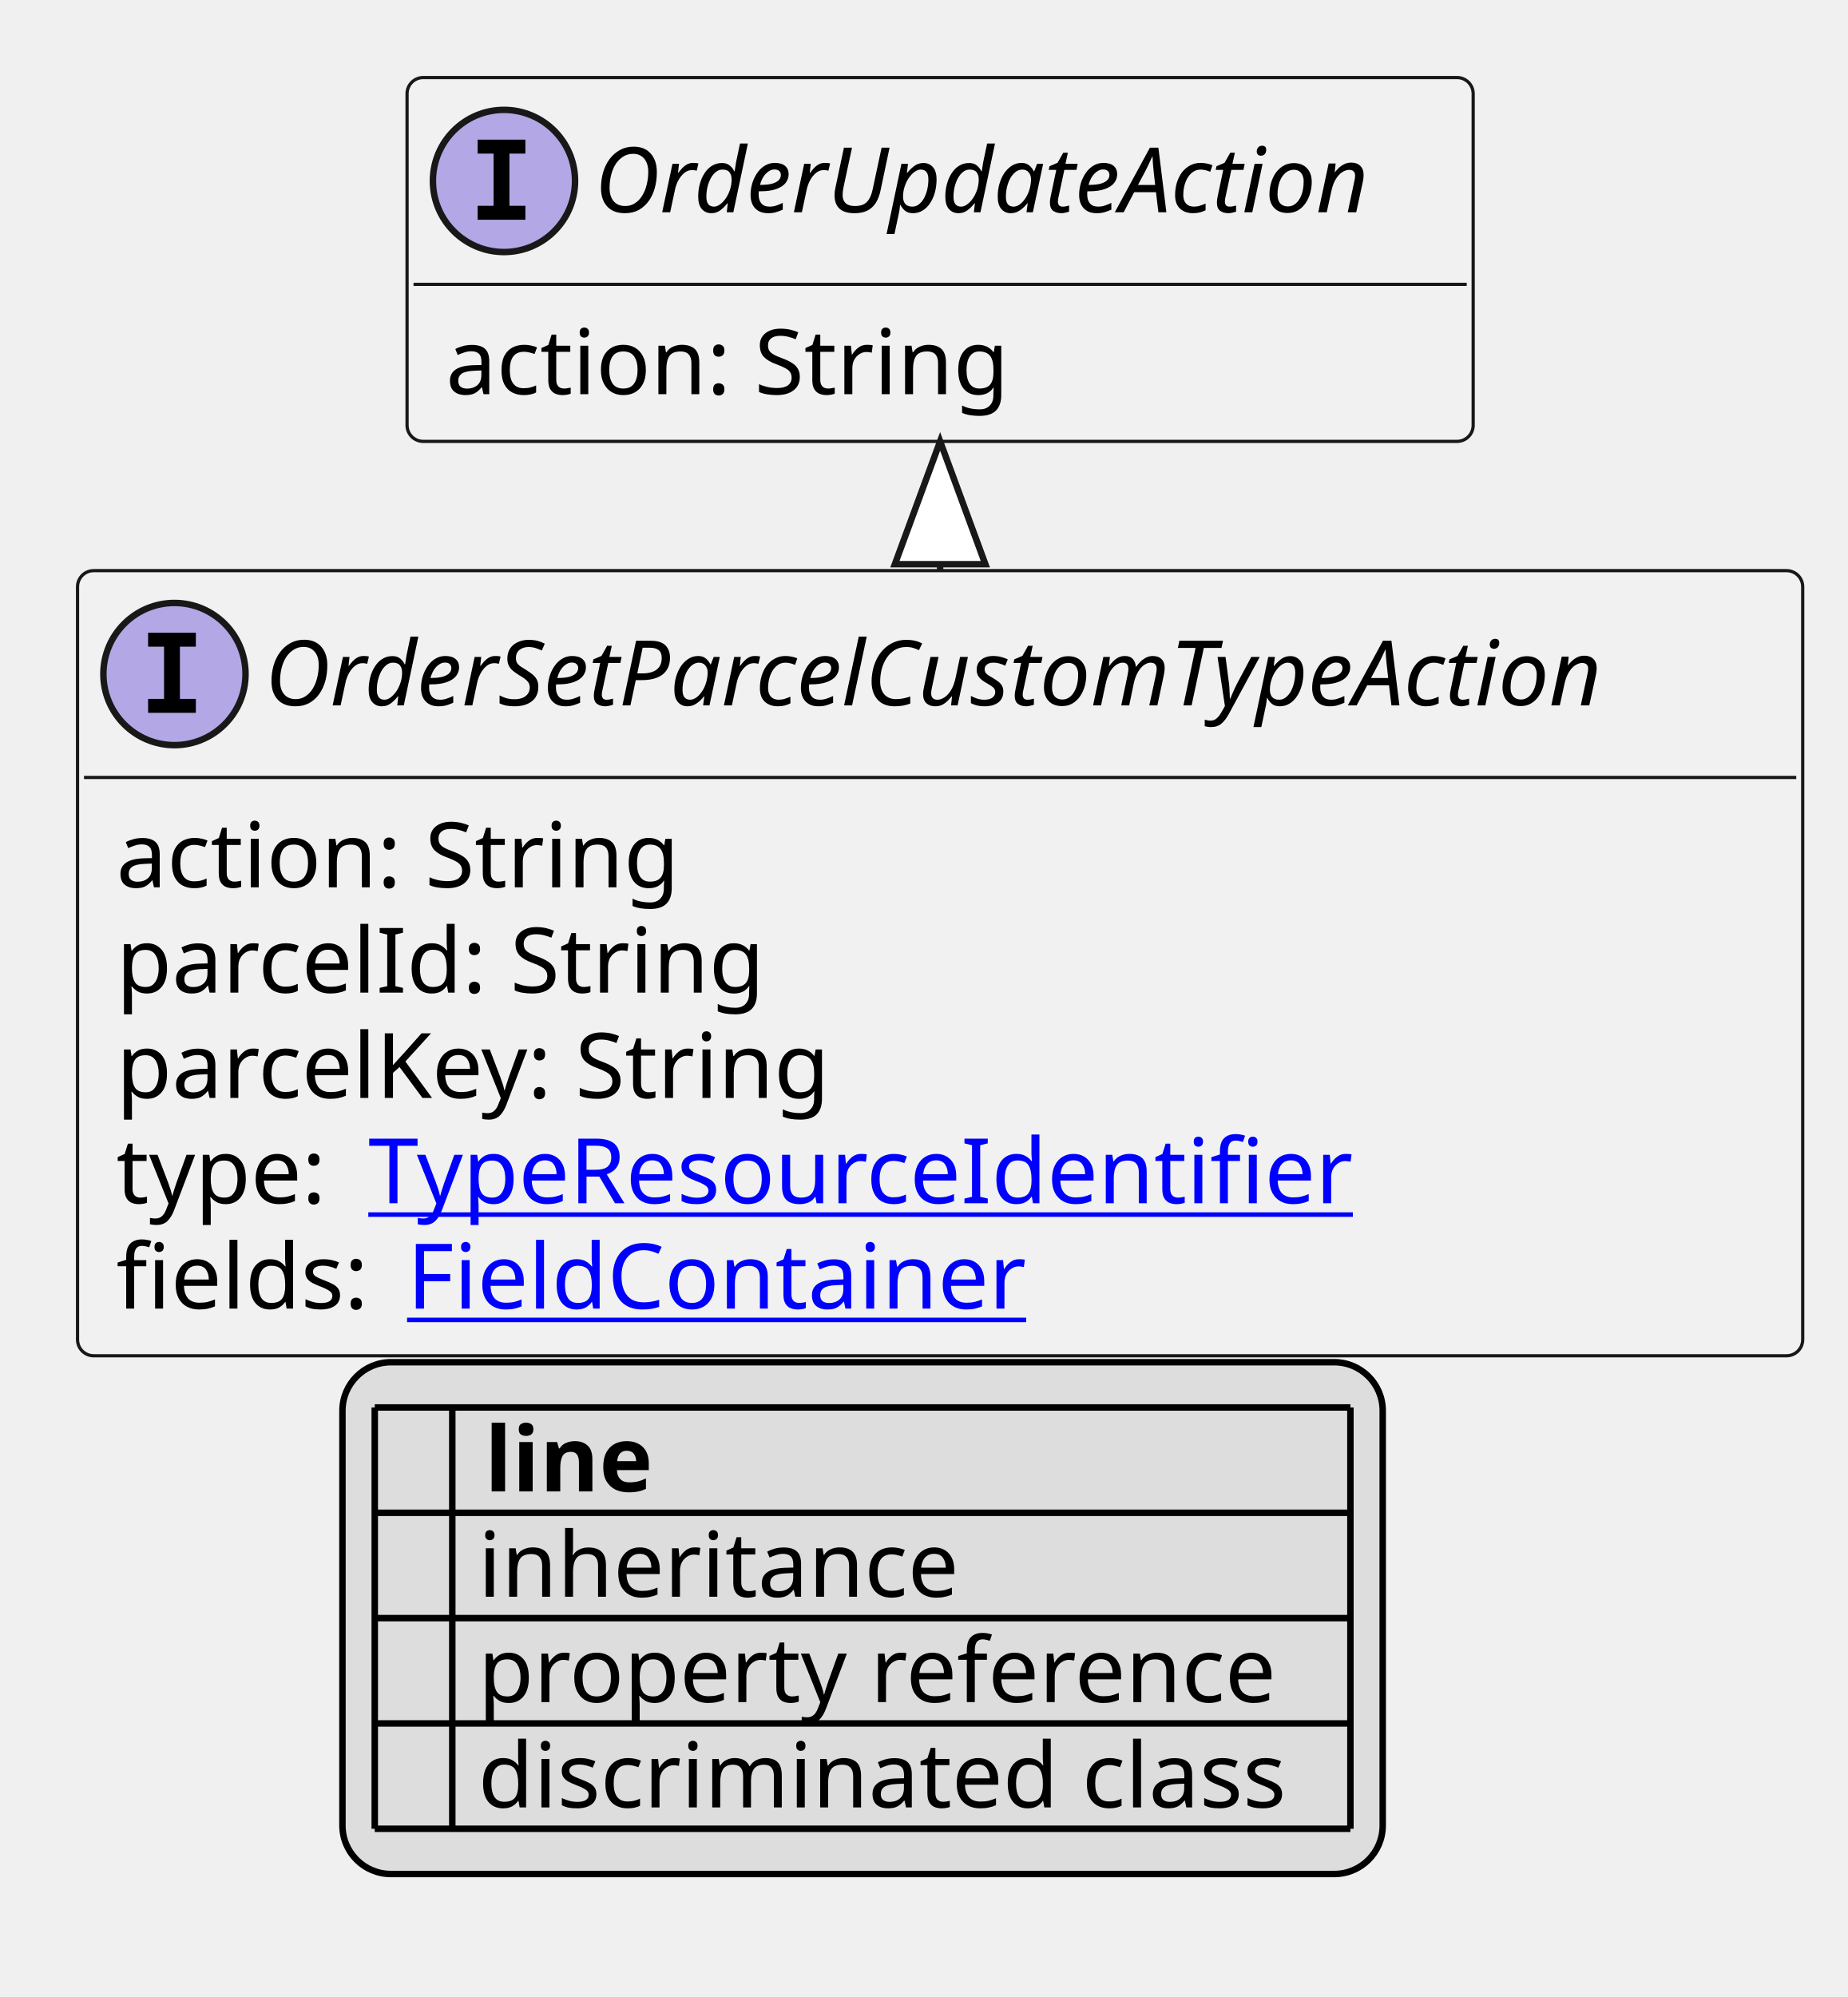
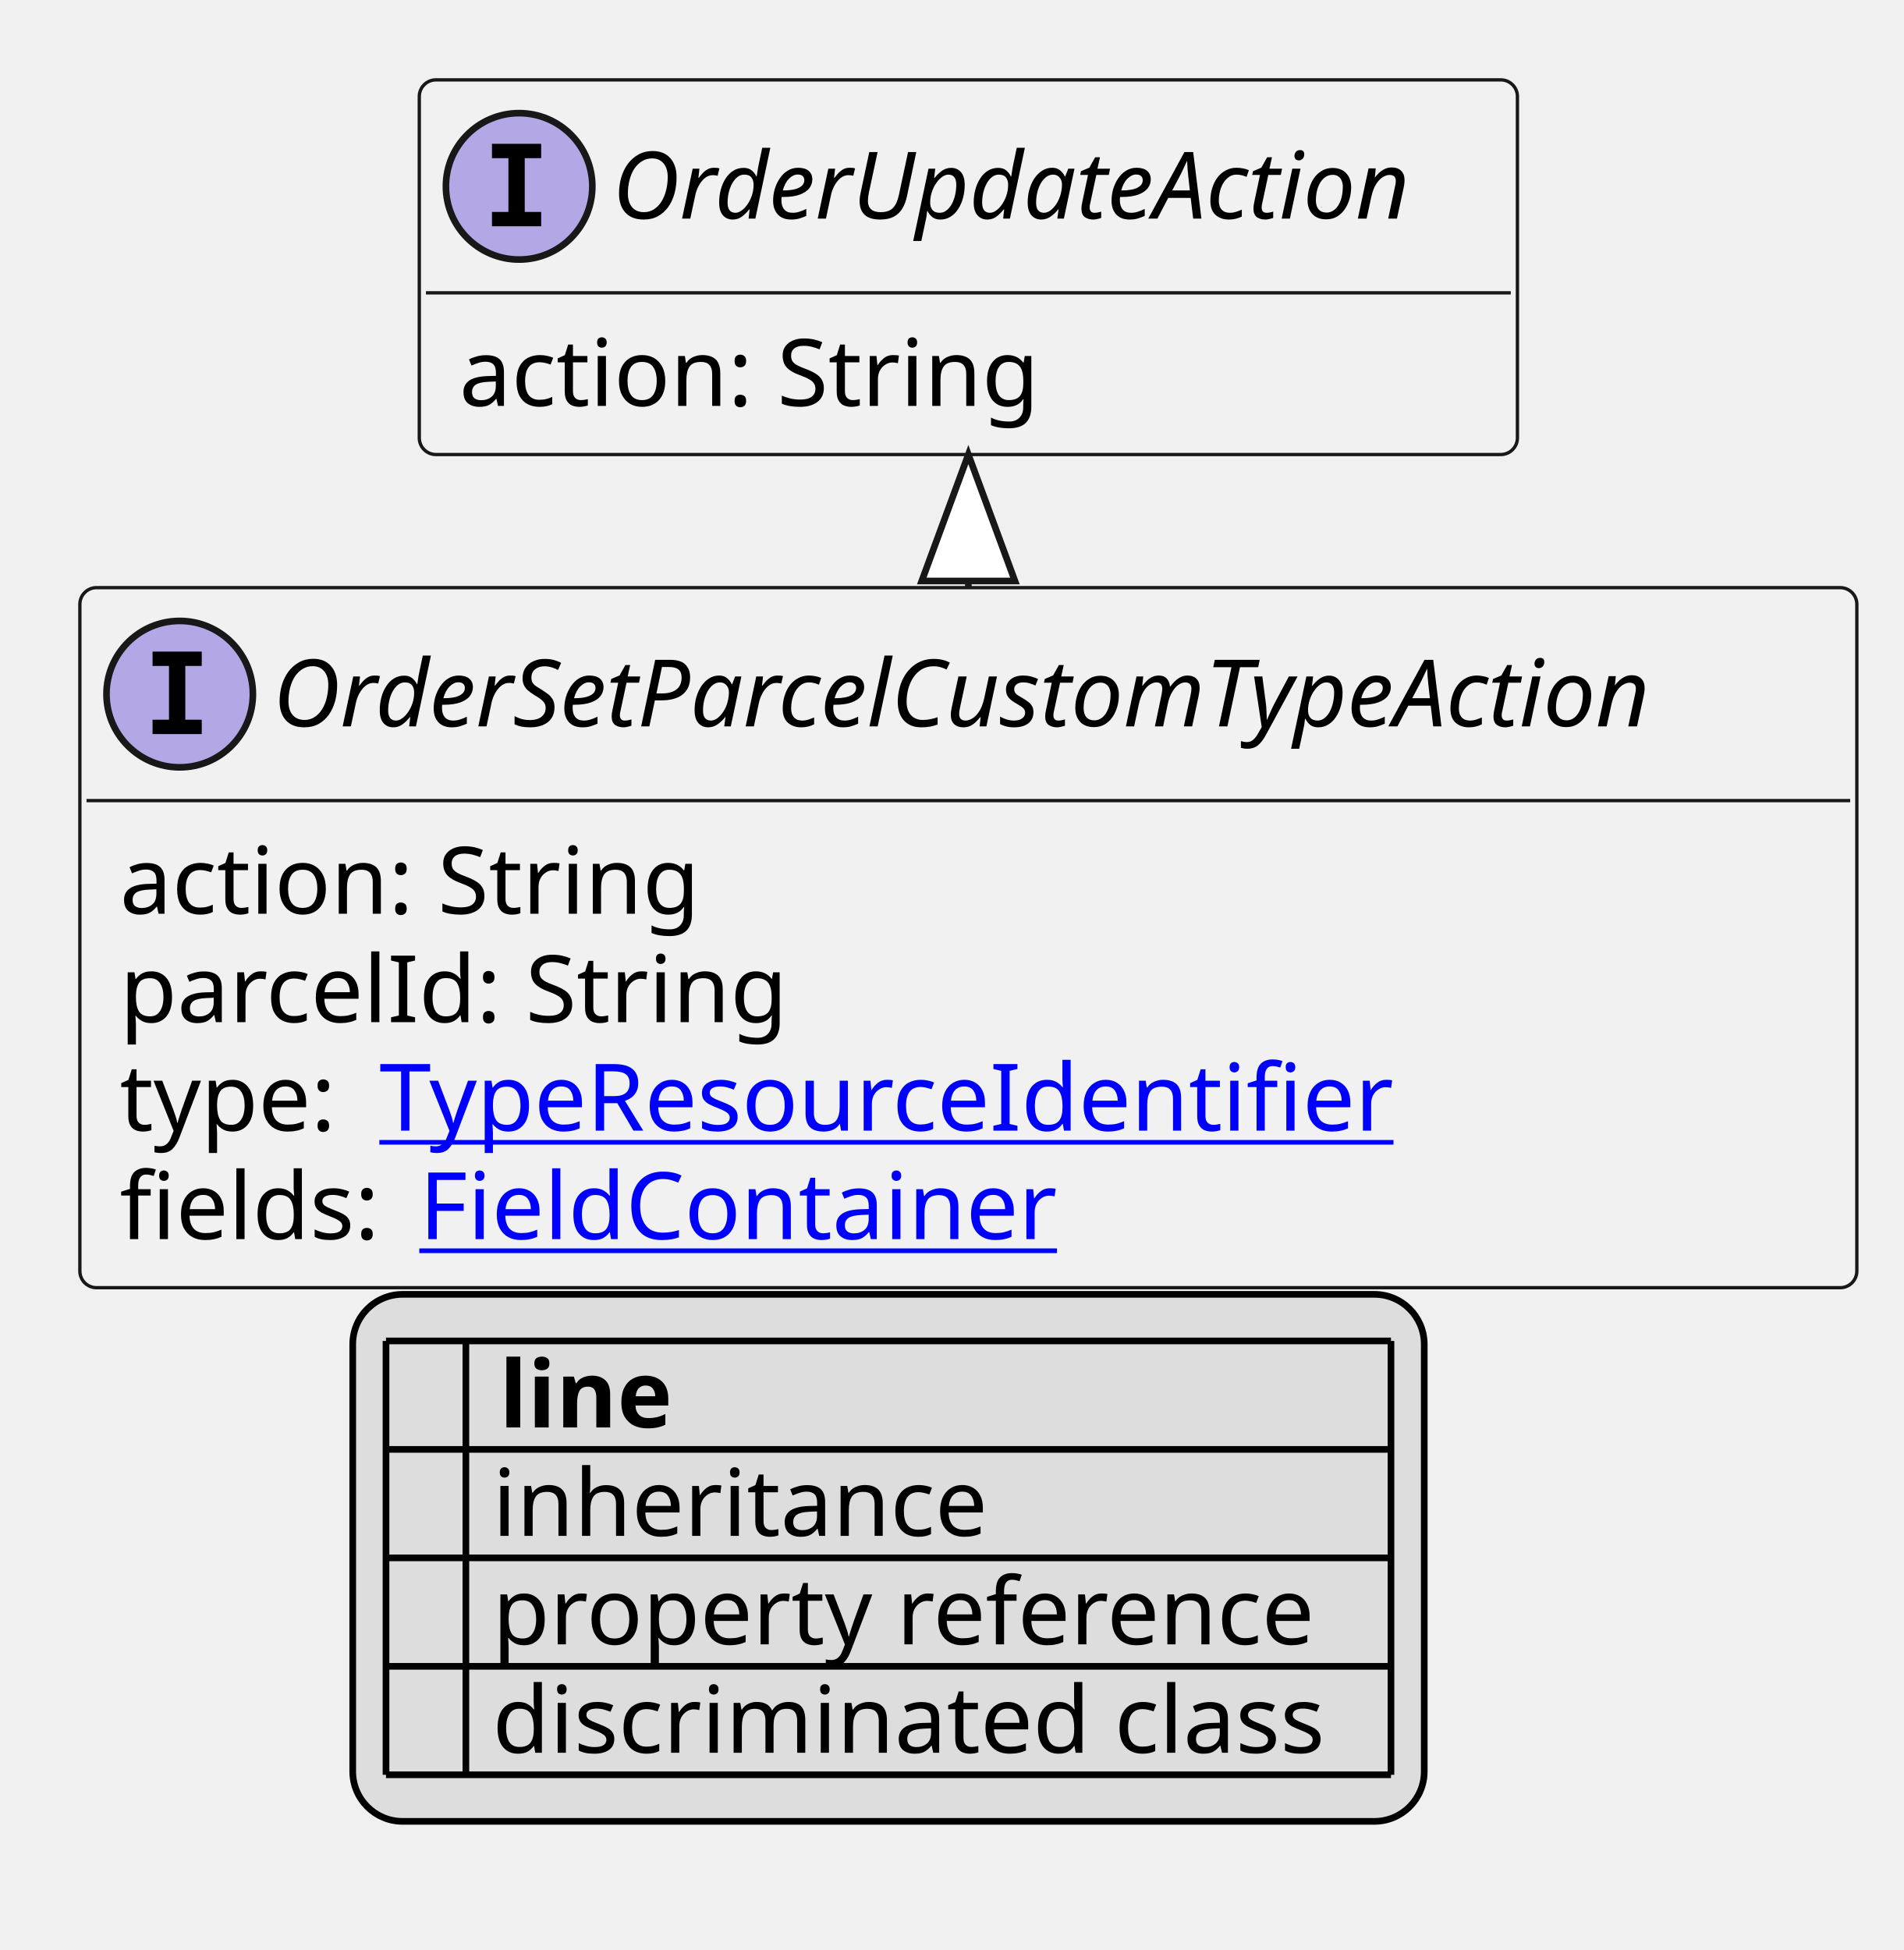
- <svg xmlns="http://www.w3.org/2000/svg" xmlns:xlink="http://www.w3.org/1999/xlink" contentStyleType="text/css" height="309px" preserveAspectRatio="none" style="width:286px;height:309px;background:#FFFFFF;" version="1.1" viewBox="0 0 286 309" width="286px" zoomAndPan="magnify">
+ <svg xmlns="http://www.w3.org/2000/svg" xmlns:xlink="http://www.w3.org/1999/xlink" contentStyleType="text/css" height="293px" preserveAspectRatio="none" style="width:286px;height:293px;background:#FFFFFF;" version="1.1" viewBox="0 0 286 293" width="286px" zoomAndPan="magnify">
  <defs>
-     <filter height="1" id="bqcvveykk5dnv0" width="1" x="0" y="0">
+     <filter height="1" id="b181jgh906afwl0" width="1" x="0" y="0">
      <feFlood flood-color="#000000" result="flood" />
      <feComposite in="SourceGraphic" in2="flood" operator="over" />
    </filter>
-     <filter height="1" id="bqcvveykk5dnv1" width="1" x="0" y="0">
+     <filter height="1" id="b181jgh906afwl1" width="1" x="0" y="0">
      <feFlood flood-color="#008000" result="flood" />
      <feComposite in="SourceGraphic" in2="flood" operator="over" />
    </filter>
-     <filter height="1" id="bqcvveykk5dnv2" width="1" x="0" y="0">
+     <filter height="1" id="b181jgh906afwl2" width="1" x="0" y="0">
      <feFlood flood-color="#0000FF" result="flood" />
      <feComposite in="SourceGraphic" in2="flood" operator="over" />
    </filter>
  </defs>
  <g>
    <a href="OrderSetParcelCustomTypeAction.svg" target="_top" title="OrderSetParcelCustomTypeAction.svg" xlink:actuate="onRequest" xlink:href="OrderSetParcelCustomTypeAction.svg" xlink:show="new" xlink:title="OrderSetParcelCustomTypeAction.svg" xlink:type="simple">
      <g id="elem_OrderSetParcelCustomTypeAction">
-         <rect codeLine="10" fill="#F1F1F1" height="121.484" id="OrderSetParcelCustomTypeAction" rx="2.5" ry="2.5" style="stroke:#181818;stroke-width:0.5;" width="267" x="12" y="88.297" />
+         <rect codeLine="10" fill="#F1F1F1" height="105.188" id="OrderSetParcelCustomTypeAction" rx="2.5" ry="2.5" style="stroke:#181818;stroke-width:0.5;" width="267" x="12" y="88.297" />
        <ellipse cx="27" cy="104.297" fill="#B4A7E5" rx="11" ry="11" style="stroke:#181818;stroke-width:1.0;" />
        <path d="M22.922,100.062 L22.922,97.906 L30.312,97.906 L30.312,100.062 L27.844,100.062 L27.844,108.141 L30.312,108.141 L30.312,110.297 L22.922,110.297 L22.922,108.141 L25.391,108.141 L25.391,100.062 L22.922,100.062 Z " fill="#000000" />
        <text fill="#000000" font-family="sans-serif" font-size="14" font-style="italic" lengthAdjust="spacing" textLength="235" x="41" y="109.144">OrderSetParcelCustomTypeAction</text>
        <line style="stroke:#181818;stroke-width:0.5;" x1="13" x2="278" y1="120.297" y2="120.297" />
        <text fill="#000000" font-family="sans-serif" font-size="14" lengthAdjust="spacing" textLength="91" x="18" y="137.292">action: String</text>
        <text fill="#000000" font-family="sans-serif" font-size="14" lengthAdjust="spacing" textLength="103" x="18" y="153.589">parcelId: String</text>
-         <text fill="#000000" font-family="sans-serif" font-size="14" lengthAdjust="spacing" textLength="116" x="18" y="169.886">parcelKey: String</text>
-         <text fill="#000000" font-family="sans-serif" font-size="14" lengthAdjust="spacing" textLength="35" x="18" y="186.183">type:</text>
+         <text fill="#000000" font-family="sans-serif" font-size="14" lengthAdjust="spacing" textLength="35" x="18" y="169.886">type:</text>
        <a href="TypeResourceIdentifier.svg" target="_top" title="TypeResourceIdentifier.svg" xlink:actuate="onRequest" xlink:href="TypeResourceIdentifier.svg" xlink:show="new" xlink:title="TypeResourceIdentifier.svg" xlink:type="simple">
-           <text fill="#0000FF" font-family="sans-serif" font-size="14" lengthAdjust="spacing" text-decoration="underline" textLength="160" x="57" y="186.183">TypeResourceIdentifier</text>
+           <text fill="#0000FF" font-family="sans-serif" font-size="14" lengthAdjust="spacing" text-decoration="underline" textLength="160" x="57" y="169.886">TypeResourceIdentifier</text>
        </a>
-         <text fill="#000000" font-family="sans-serif" font-size="14" lengthAdjust="spacing" textLength="41" x="18" y="202.48">fields:</text>
+         <text fill="#000000" font-family="sans-serif" font-size="14" lengthAdjust="spacing" textLength="41" x="18" y="186.183">fields:</text>
        <a href="FieldContainer.svg" target="_top" title="FieldContainer.svg" xlink:actuate="onRequest" xlink:href="FieldContainer.svg" xlink:show="new" xlink:title="FieldContainer.svg" xlink:type="simple">
-           <text fill="#0000FF" font-family="sans-serif" font-size="14" lengthAdjust="spacing" text-decoration="underline" textLength="99" x="63" y="202.48">FieldContainer</text>
+           <text fill="#0000FF" font-family="sans-serif" font-size="14" lengthAdjust="spacing" text-decoration="underline" textLength="99" x="63" y="186.183">FieldContainer</text>
        </a>
      </g>
    </a>
    <a href="OrderUpdateAction.svg" target="_top" title="OrderUpdateAction.svg" xlink:actuate="onRequest" xlink:href="OrderUpdateAction.svg" xlink:show="new" xlink:title="OrderUpdateAction.svg" xlink:type="simple">
      <g id="elem_OrderUpdateAction">
-         <rect codeLine="17" fill="#F1F1F1" height="56.297" id="OrderUpdateAction" rx="2.5" ry="2.5" style="stroke:#181818;stroke-width:0.5;" width="165" x="63" y="12" />
+         <rect codeLine="16" fill="#F1F1F1" height="56.297" id="OrderUpdateAction" rx="2.5" ry="2.5" style="stroke:#181818;stroke-width:0.5;" width="165" x="63" y="12" />
        <ellipse cx="78" cy="28" fill="#B4A7E5" rx="11" ry="11" style="stroke:#181818;stroke-width:1.0;" />
        <path d="M73.922,23.766 L73.922,21.609 L81.312,21.609 L81.312,23.766 L78.844,23.766 L78.844,31.844 L81.312,31.844 L81.312,34 L73.922,34 L73.922,31.844 L76.391,31.844 L76.391,23.766 L73.922,23.766 Z " fill="#000000" />
        <text fill="#000000" font-family="sans-serif" font-size="14" font-style="italic" lengthAdjust="spacing" textLength="133" x="92" y="32.847">OrderUpdateAction</text>
        <line style="stroke:#181818;stroke-width:0.5;" x1="64" x2="227" y1="44" y2="44" />
        <text fill="#000000" font-family="sans-serif" font-size="14" lengthAdjust="spacing" textLength="91" x="69" y="60.995">action: String</text>
      </g>
    </a>
    <line style="stroke:#181818;stroke-width:1.0;" x1="145.5" x2="145.5" y1="68.297" y2="88.297" />
    <polygon fill="#FFFFFF" points="145.5,68.297,138.5,87.297,152.5,87.297,145.5,68.297" style="stroke:#181818;stroke-width:1.0;" />
-     <rect fill="#DDDDDD" height="79.188" id="_legend" rx="7.5" ry="7.5" style="stroke:#000000;stroke-width:1.0;" width="161" x="53" y="210.781" />
-     <text fill="#000000" font-family="sans-serif" font-size="14" font-weight="bold" lengthAdjust="spacing" textLength="5" x="58" y="230.776"> </text>
-     <text fill="#000000" font-family="sans-serif" font-size="14" font-weight="bold" lengthAdjust="spacing" textLength="28" x="75" y="230.776">line</text>
-     <text fill="#000000" filter="url(#bqcvveykk5dnv0)" font-family="sans-serif" font-size="14" lengthAdjust="spacing" textLength="12" x="58" y="247.073">   </text>
-     <text fill="#000000" font-family="sans-serif" font-size="14" lengthAdjust="spacing" textLength="77" x="74" y="247.073">inheritance</text>
-     <text fill="#000000" filter="url(#bqcvveykk5dnv1)" font-family="sans-serif" font-size="14" lengthAdjust="spacing" textLength="12" x="58" y="263.37">   </text>
-     <text fill="#000000" font-family="sans-serif" font-size="14" lengthAdjust="spacing" textLength="129" x="74" y="263.37">property reference</text>
-     <text fill="#000000" filter="url(#bqcvveykk5dnv2)" font-family="sans-serif" font-size="14" lengthAdjust="spacing" textLength="12" x="58" y="279.667">   </text>
-     <text fill="#000000" font-family="sans-serif" font-size="14" lengthAdjust="spacing" textLength="131" x="74" y="279.667">discriminated class</text>
+     <rect fill="#DDDDDD" height="79.188" id="_legend" rx="7.5" ry="7.5" style="stroke:#000000;stroke-width:1.0;" width="161" x="53" y="194.484" />
+     <text fill="#000000" font-family="sans-serif" font-size="14" font-weight="bold" lengthAdjust="spacing" textLength="5" x="58" y="214.48"> </text>
+     <text fill="#000000" font-family="sans-serif" font-size="14" font-weight="bold" lengthAdjust="spacing" textLength="28" x="75" y="214.48">line</text>
+     <text fill="#000000" filter="url(#b181jgh906afwl0)" font-family="sans-serif" font-size="14" lengthAdjust="spacing" textLength="12" x="58" y="230.776">   </text>
+     <text fill="#000000" font-family="sans-serif" font-size="14" lengthAdjust="spacing" textLength="77" x="74" y="230.776">inheritance</text>
+     <text fill="#000000" filter="url(#b181jgh906afwl1)" font-family="sans-serif" font-size="14" lengthAdjust="spacing" textLength="12" x="58" y="247.073">   </text>
+     <text fill="#000000" font-family="sans-serif" font-size="14" lengthAdjust="spacing" textLength="129" x="74" y="247.073">property reference</text>
+     <text fill="#000000" filter="url(#b181jgh906afwl2)" font-family="sans-serif" font-size="14" lengthAdjust="spacing" textLength="12" x="58" y="263.37">   </text>
+     <text fill="#000000" font-family="sans-serif" font-size="14" lengthAdjust="spacing" textLength="131" x="74" y="263.37">discriminated class</text>
+     <line style="stroke:#000000;stroke-width:1.0;" x1="58" x2="209" y1="201.484" y2="201.484" />
    <line style="stroke:#000000;stroke-width:1.0;" x1="58" x2="209" y1="217.781" y2="217.781" />
    <line style="stroke:#000000;stroke-width:1.0;" x1="58" x2="209" y1="234.078" y2="234.078" />
    <line style="stroke:#000000;stroke-width:1.0;" x1="58" x2="209" y1="250.375" y2="250.375" />
    <line style="stroke:#000000;stroke-width:1.0;" x1="58" x2="209" y1="266.672" y2="266.672" />
-     <line style="stroke:#000000;stroke-width:1.0;" x1="58" x2="209" y1="282.969" y2="282.969" />
-     <line style="stroke:#000000;stroke-width:1.0;" x1="58" x2="58" y1="217.781" y2="282.969" />
-     <line style="stroke:#000000;stroke-width:1.0;" x1="70" x2="70" y1="217.781" y2="282.969" />
-     <line style="stroke:#000000;stroke-width:1.0;" x1="209" x2="209" y1="217.781" y2="282.969" />
+     <line style="stroke:#000000;stroke-width:1.0;" x1="58" x2="58" y1="201.484" y2="266.672" />
+     <line style="stroke:#000000;stroke-width:1.0;" x1="70" x2="70" y1="201.484" y2="266.672" />
+     <line style="stroke:#000000;stroke-width:1.0;" x1="209" x2="209" y1="201.484" y2="266.672" />
  </g>
</svg>
